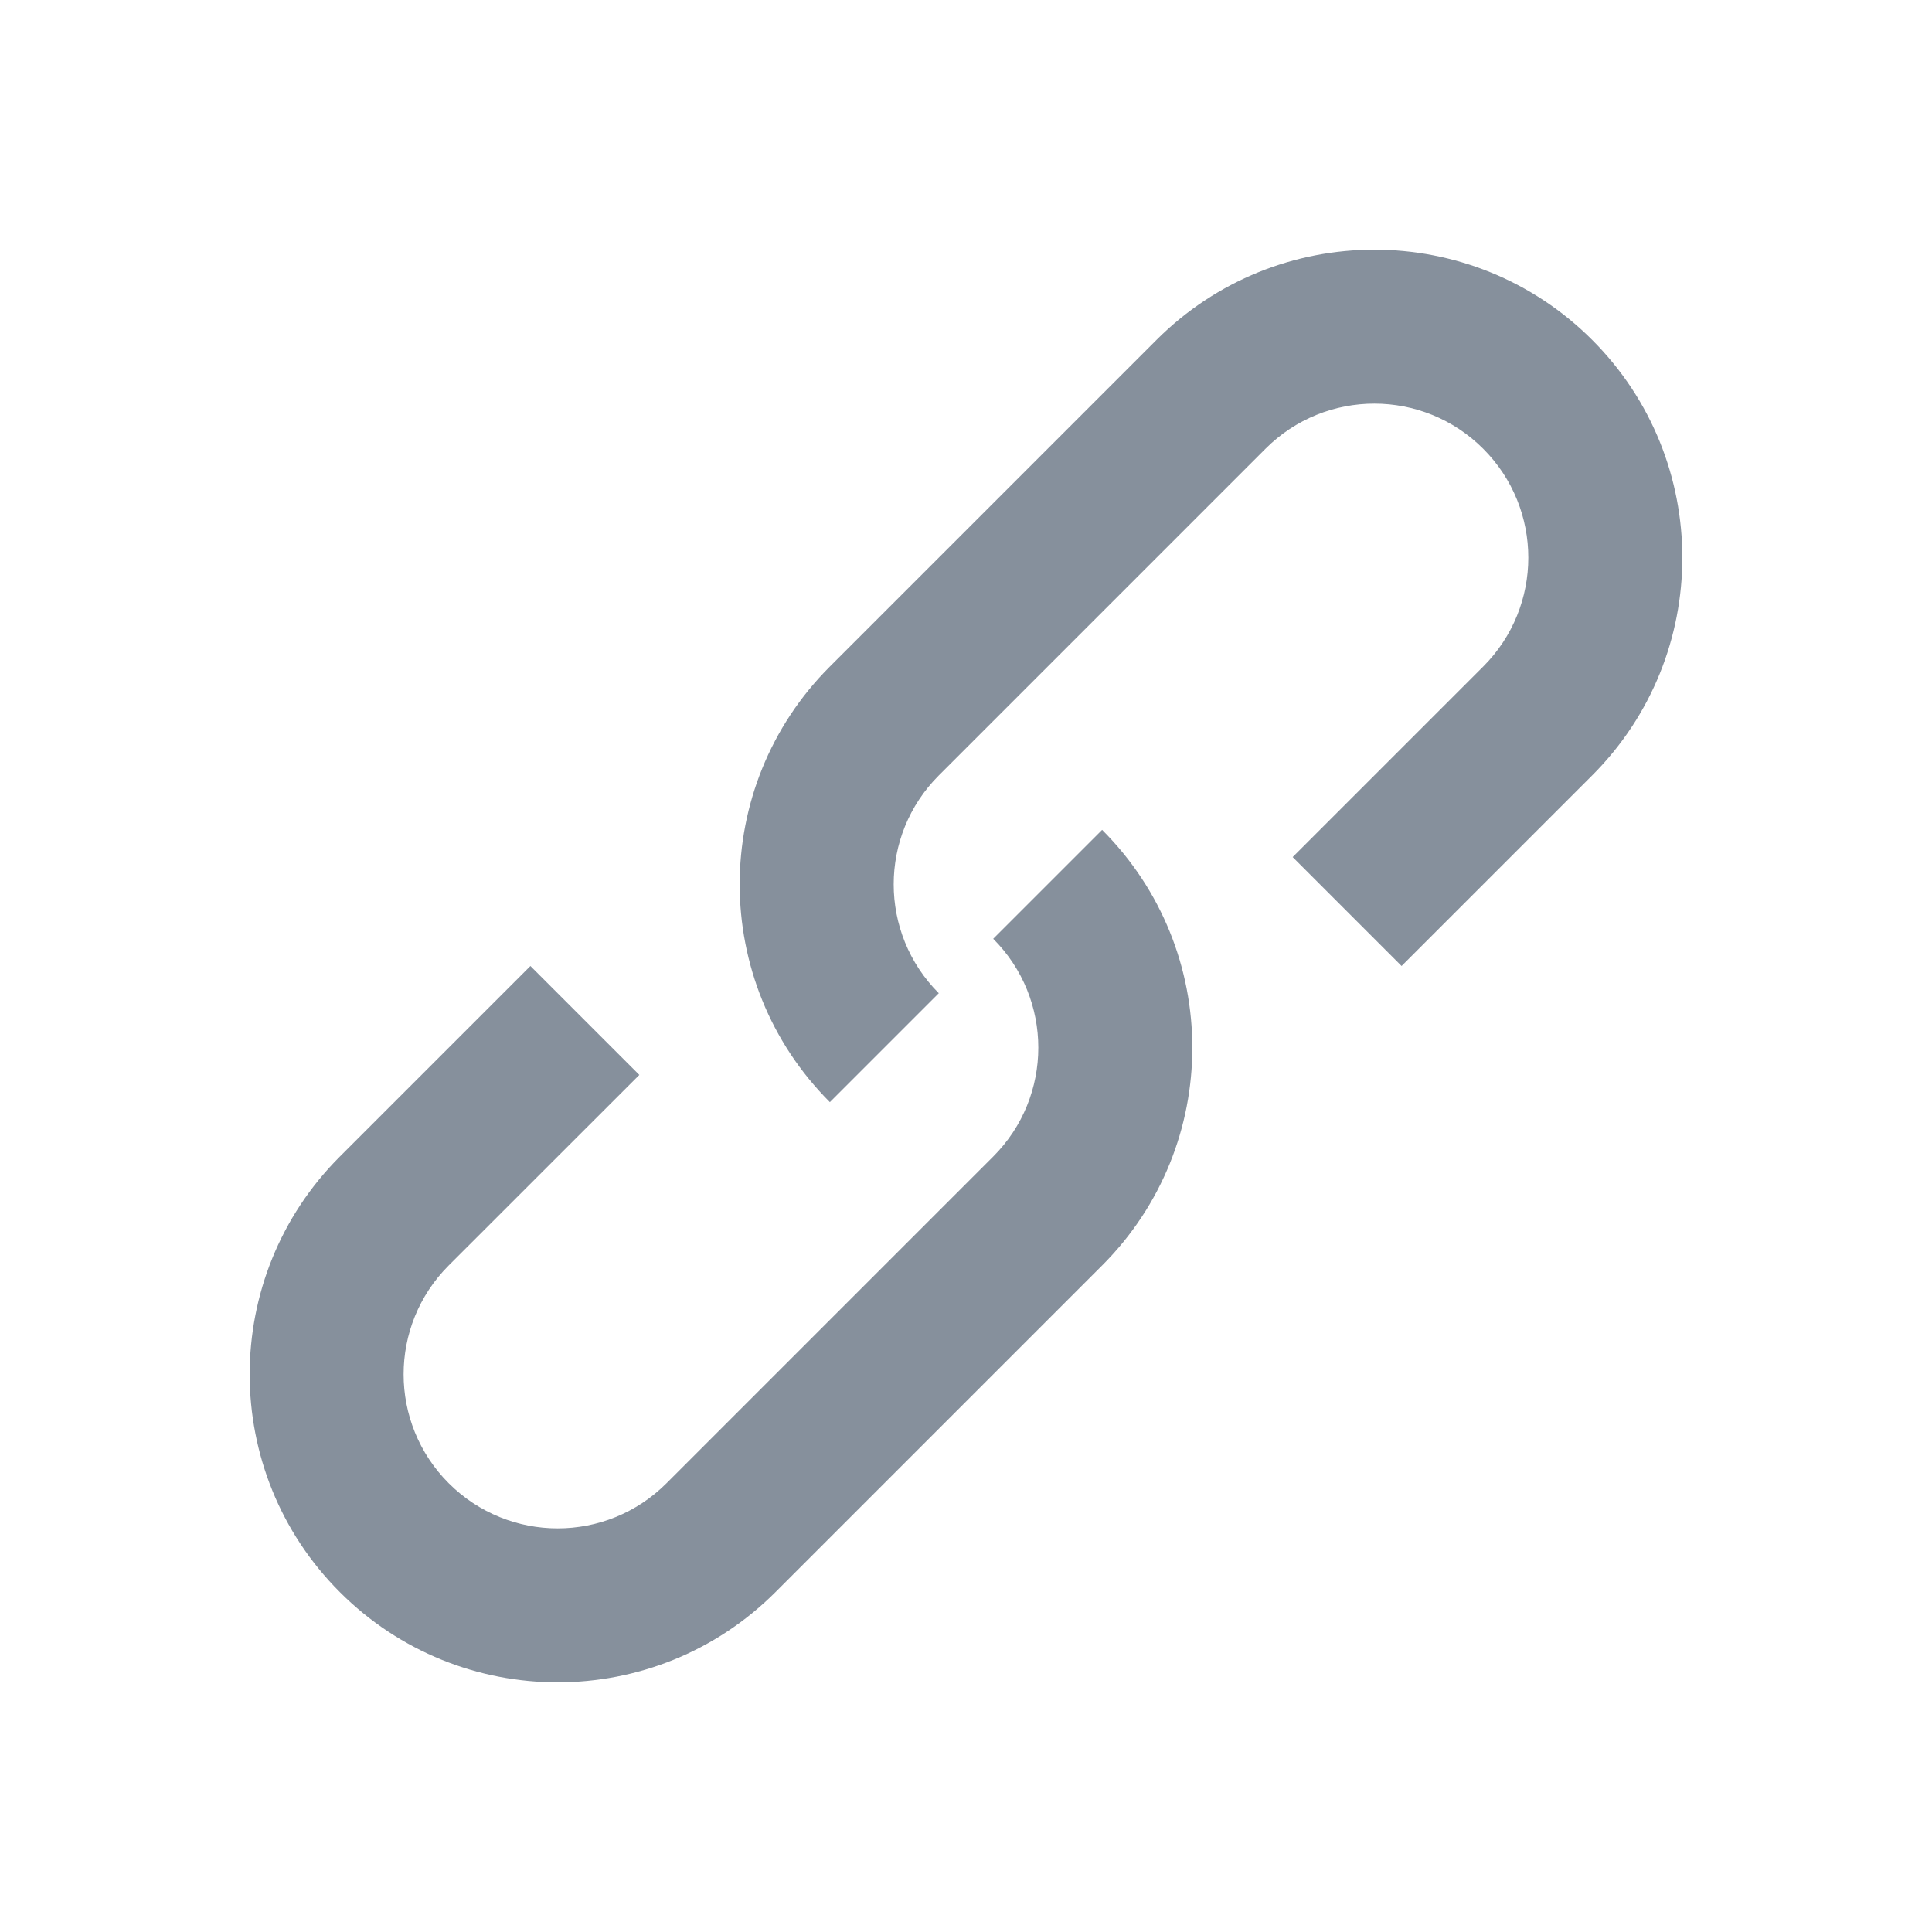
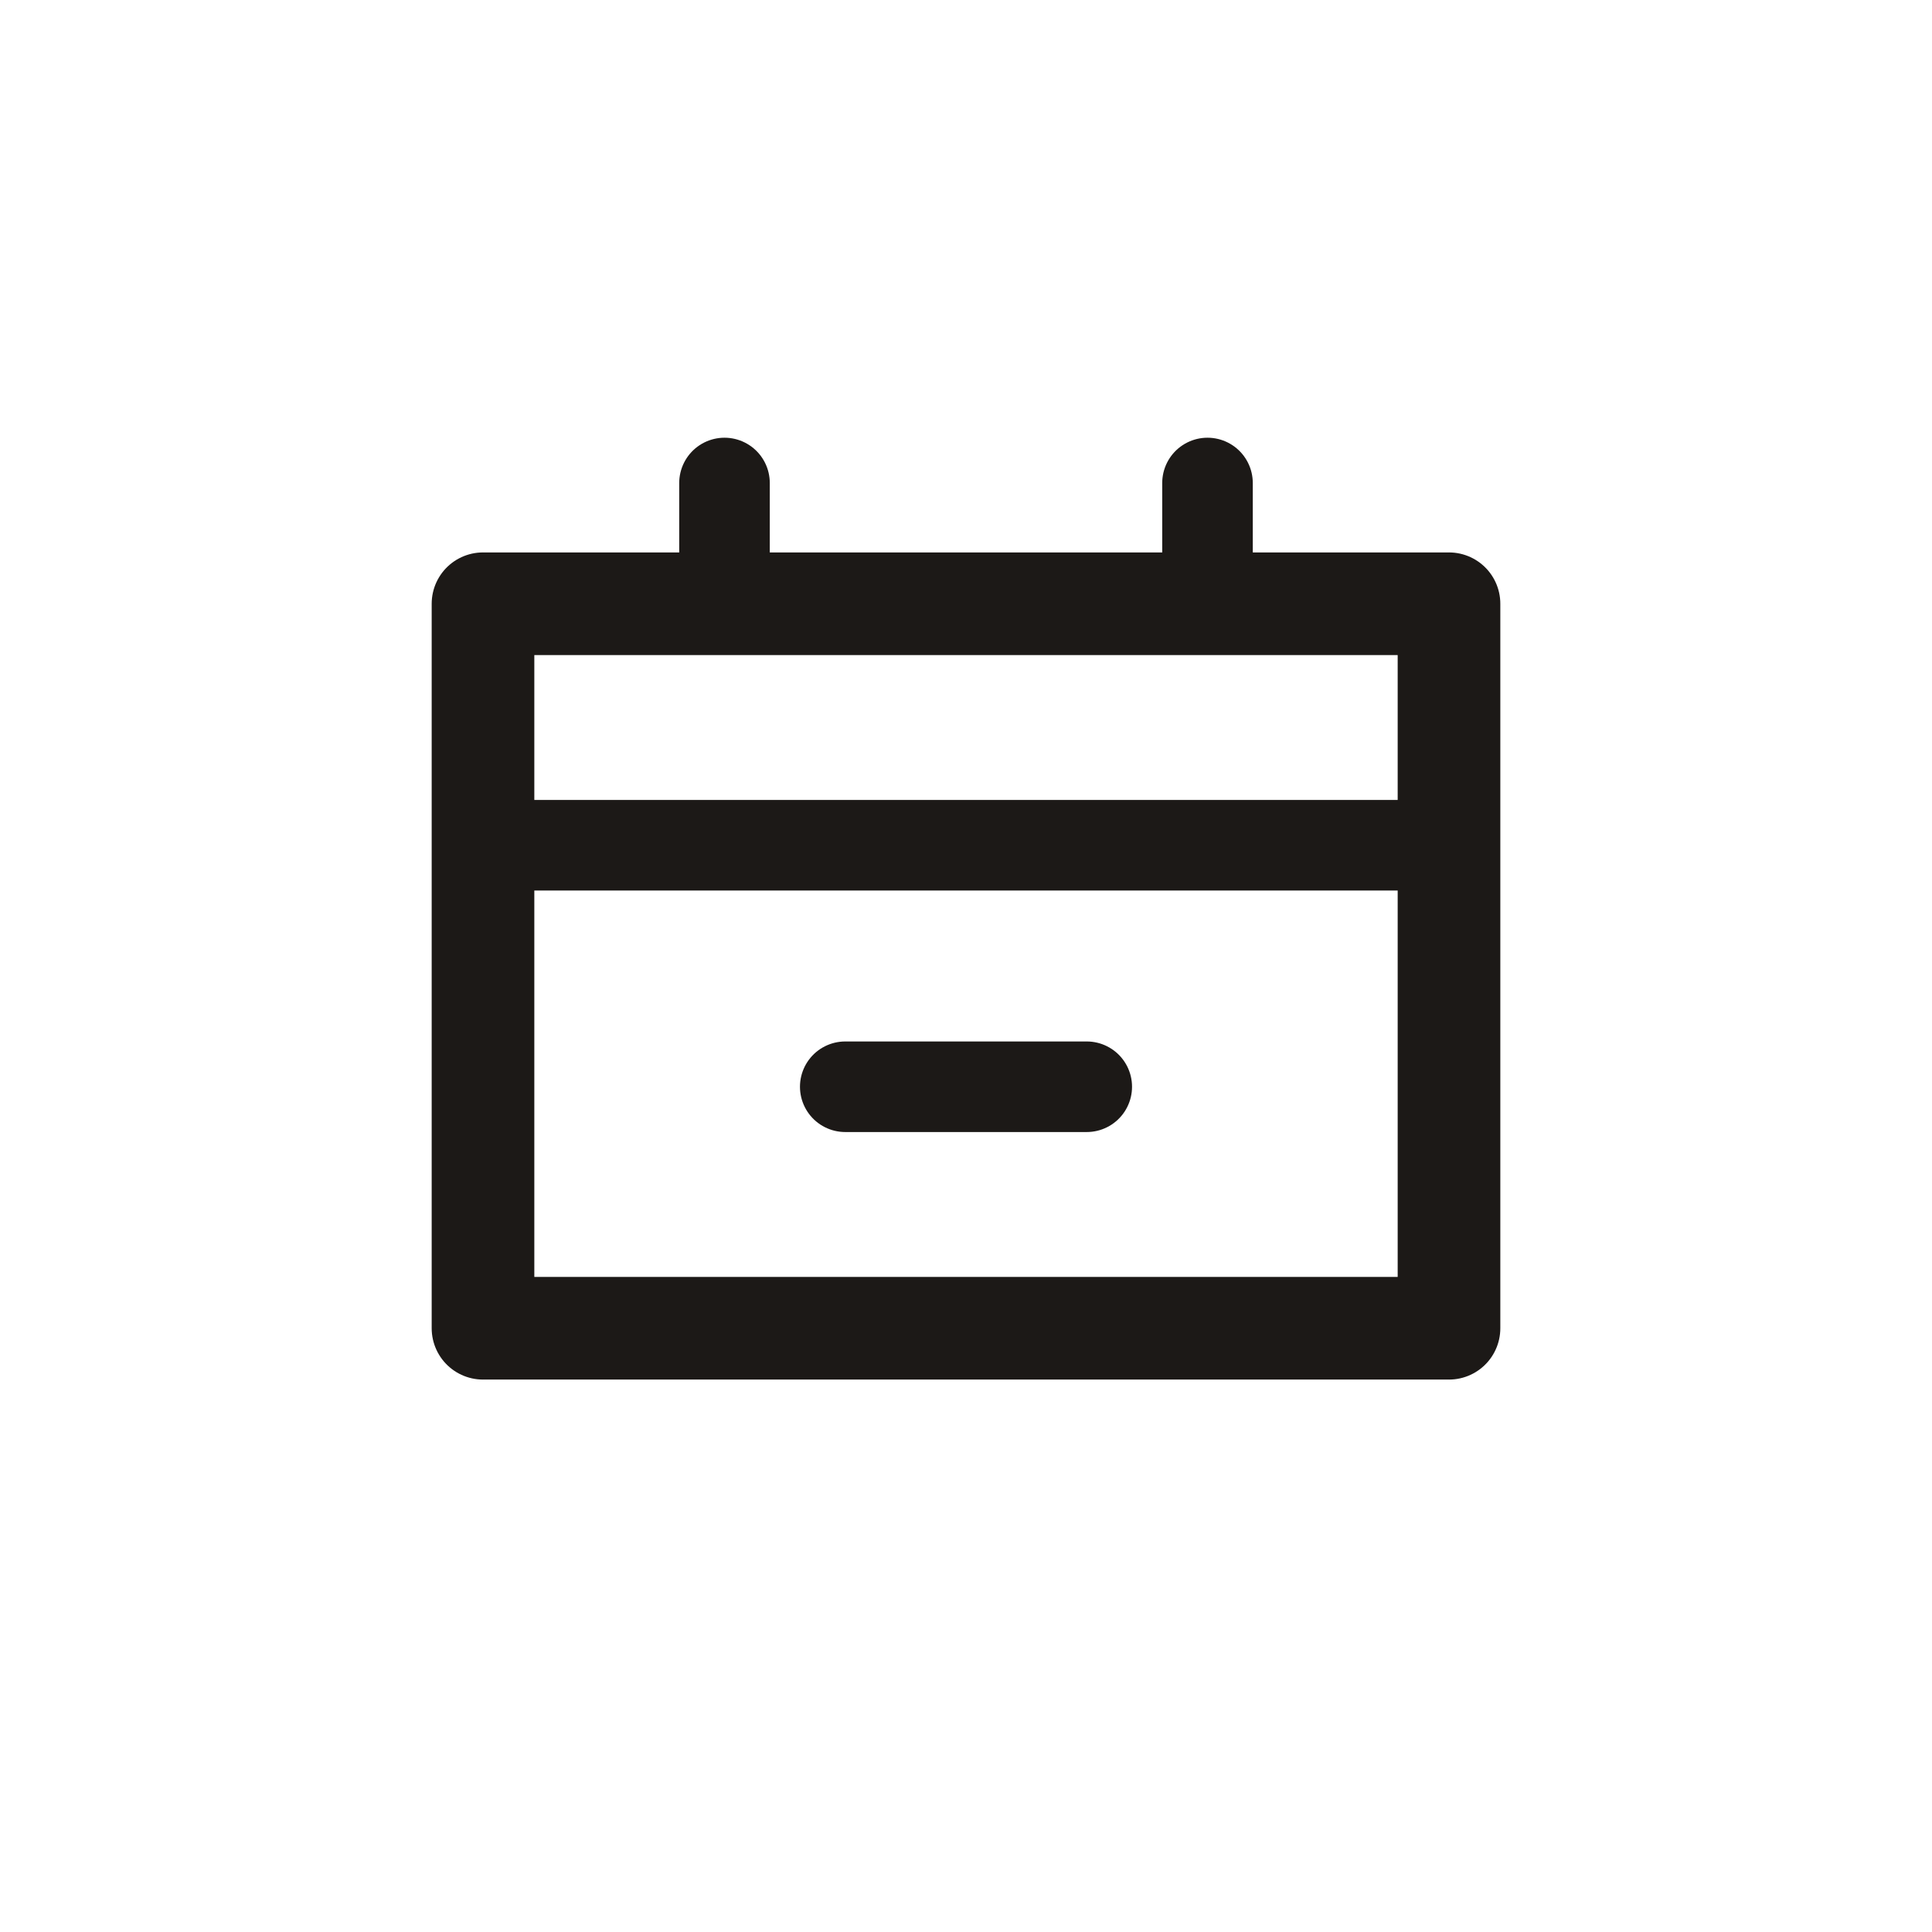
- <svg xmlns="http://www.w3.org/2000/svg" width="24" height="24" viewBox="0 0 24 24" fill="none">
-   <g id="edit/link">
-     <path id="Vector" fill-rule="evenodd" clip-rule="evenodd" d="M5.574 15.72C4.827 16.467 4.827 17.678 5.574 18.425C6.322 19.173 7.533 19.173 8.28 18.425L12.338 14.367C13.085 13.62 13.085 12.409 12.338 11.662L13.691 10.309C15.185 11.803 15.185 14.226 13.691 15.72L9.633 19.778C8.138 21.272 5.716 21.272 4.222 19.778C2.728 18.284 2.728 15.861 4.222 14.367L6.589 12L7.942 13.353L5.574 15.72ZM10.309 13.691C8.815 12.197 8.815 9.774 10.309 8.28L14.367 4.222C15.861 2.728 18.284 2.728 19.778 4.222C21.272 5.716 21.272 8.139 19.778 9.633L17.411 12L16.058 10.647L18.425 8.28C19.172 7.533 19.172 6.322 18.425 5.575C17.678 4.827 16.467 4.827 15.72 5.575L11.662 9.633C10.915 10.38 10.915 11.591 11.662 12.338L10.309 13.691Z" fill="#86909C" />
-   </g>
+ <svg xmlns="http://www.w3.org/2000/svg" viewBox="0 0 32 32" fill="none" stroke-linecap="round" stroke-linejoin="round">
+   <rect x="8" y="10" width="16" height="12" stroke="#1C1917" stroke-width="1.7" />
+   <path d="M8 14 H24 M12 10 V8 M20 10 V8 M14 18 H18" stroke="#1C1917" stroke-width="1.5" />
</svg>
